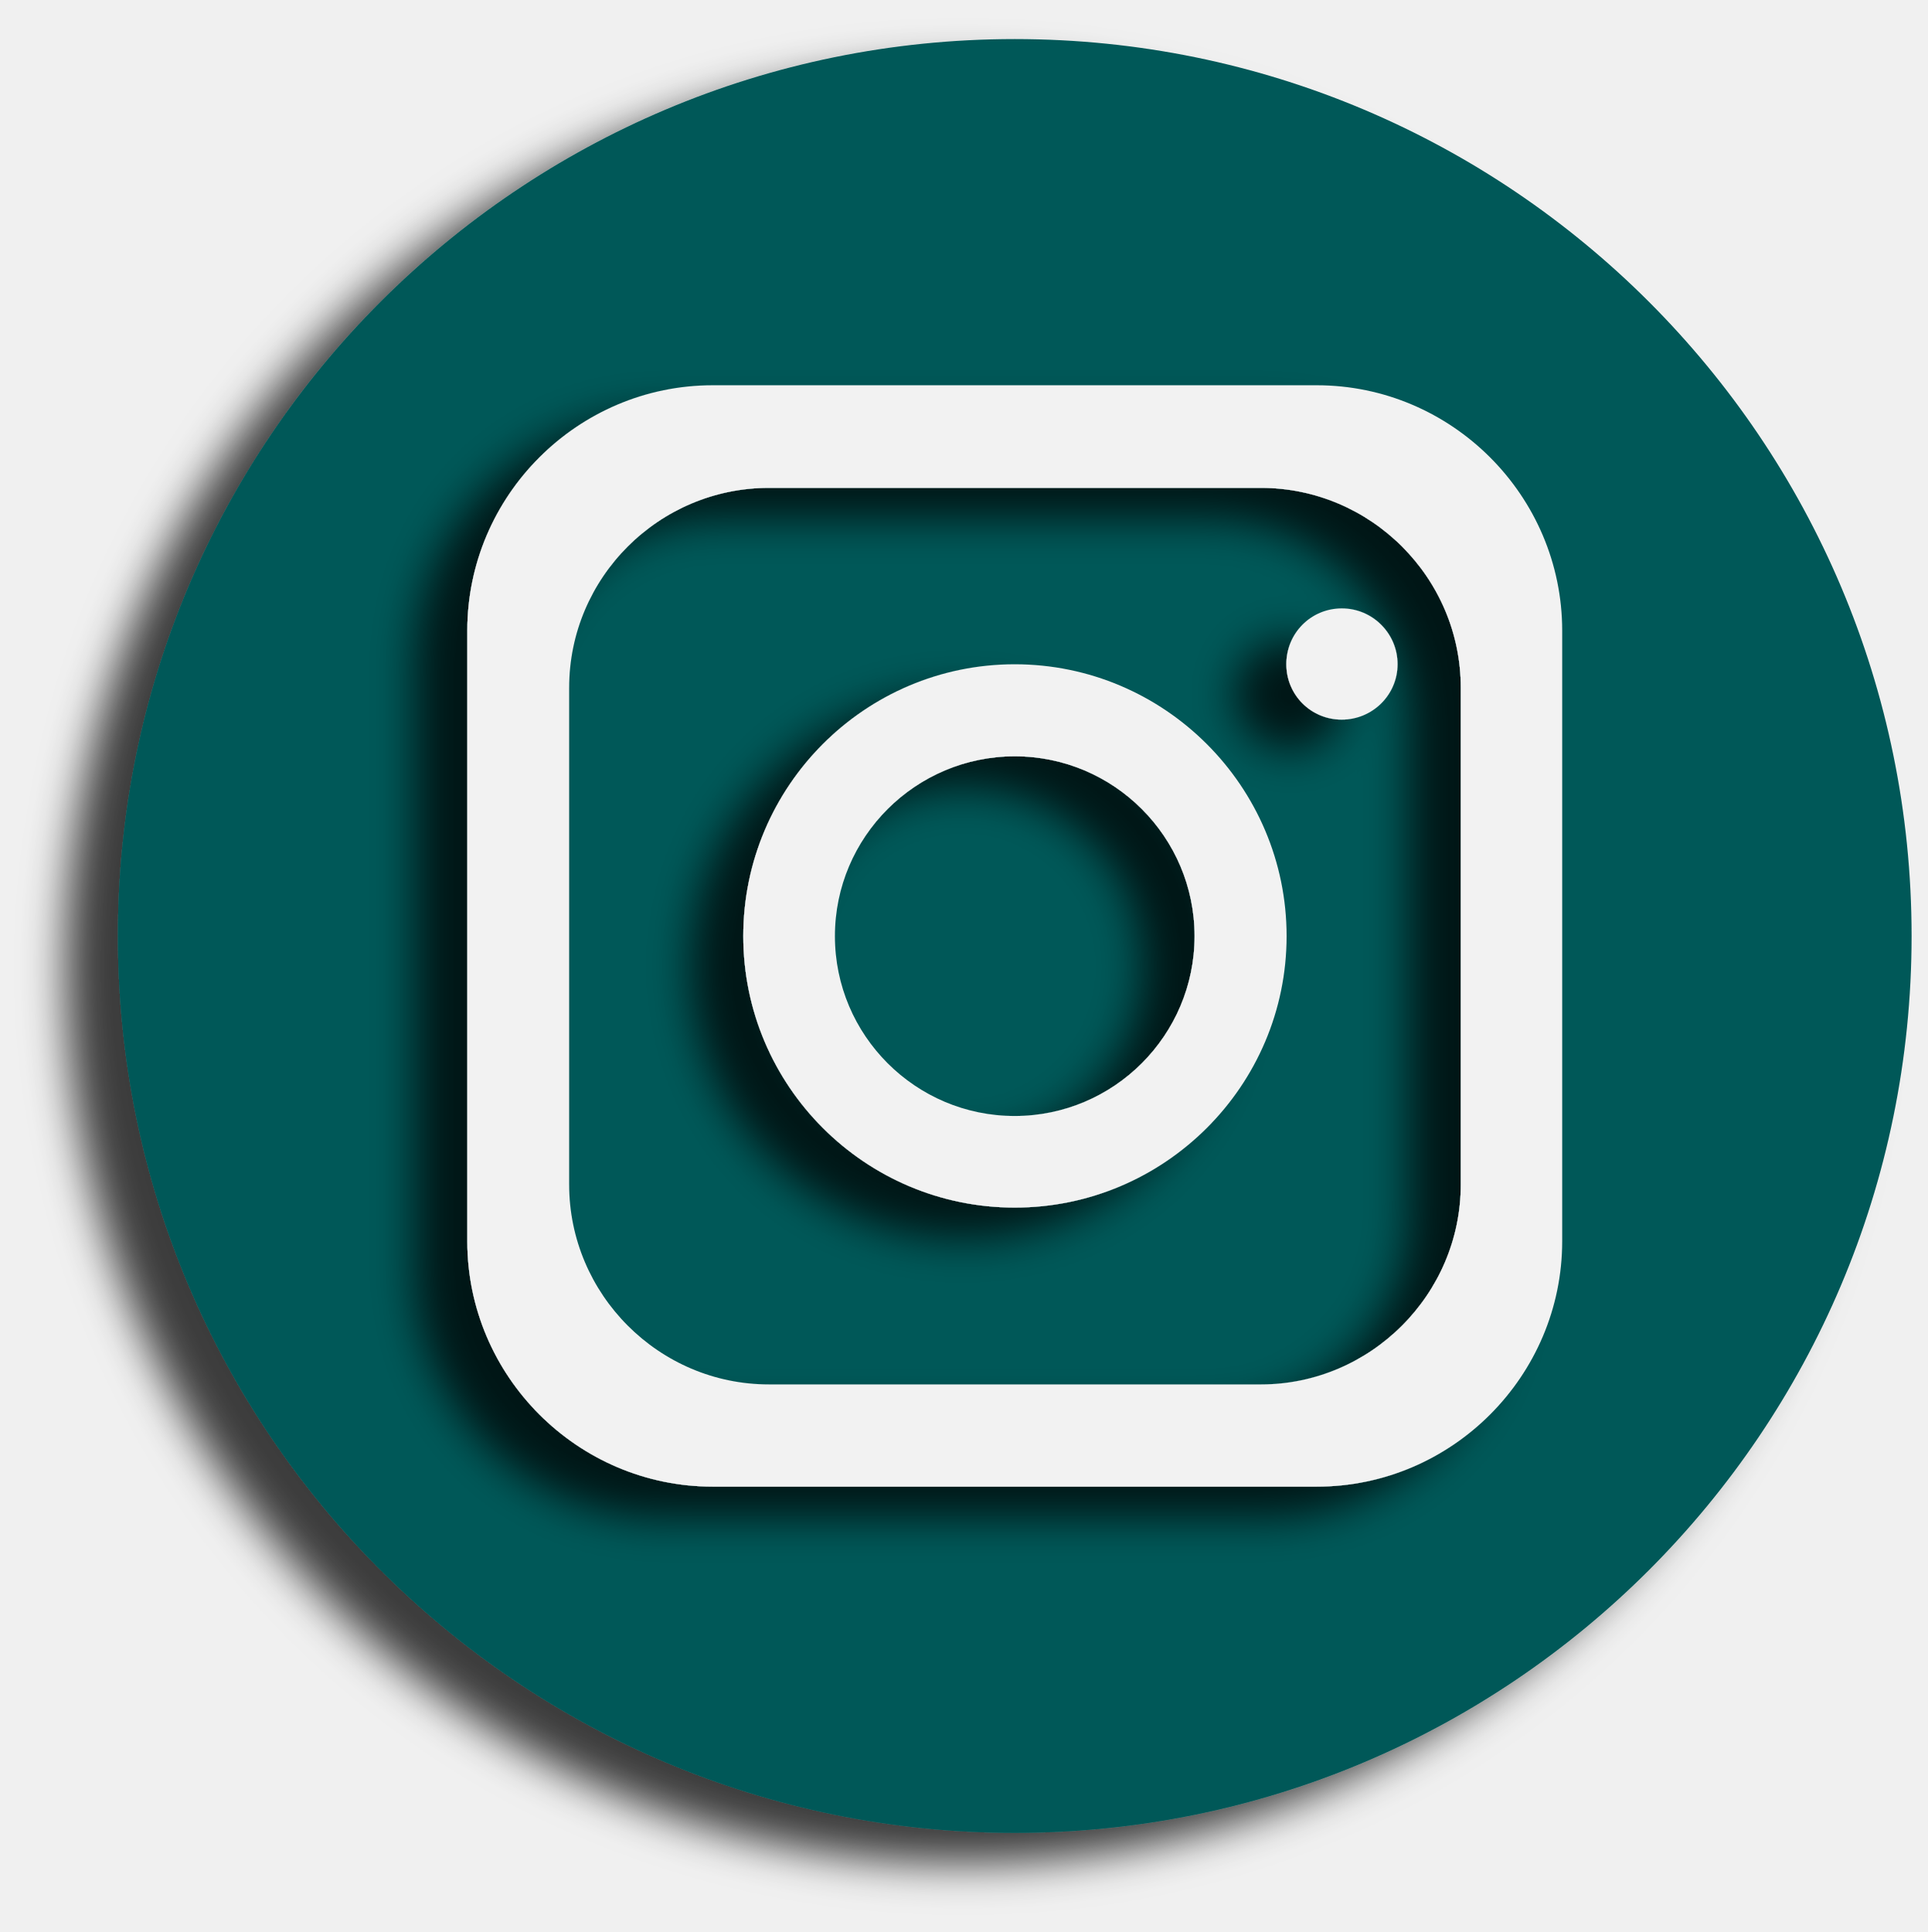
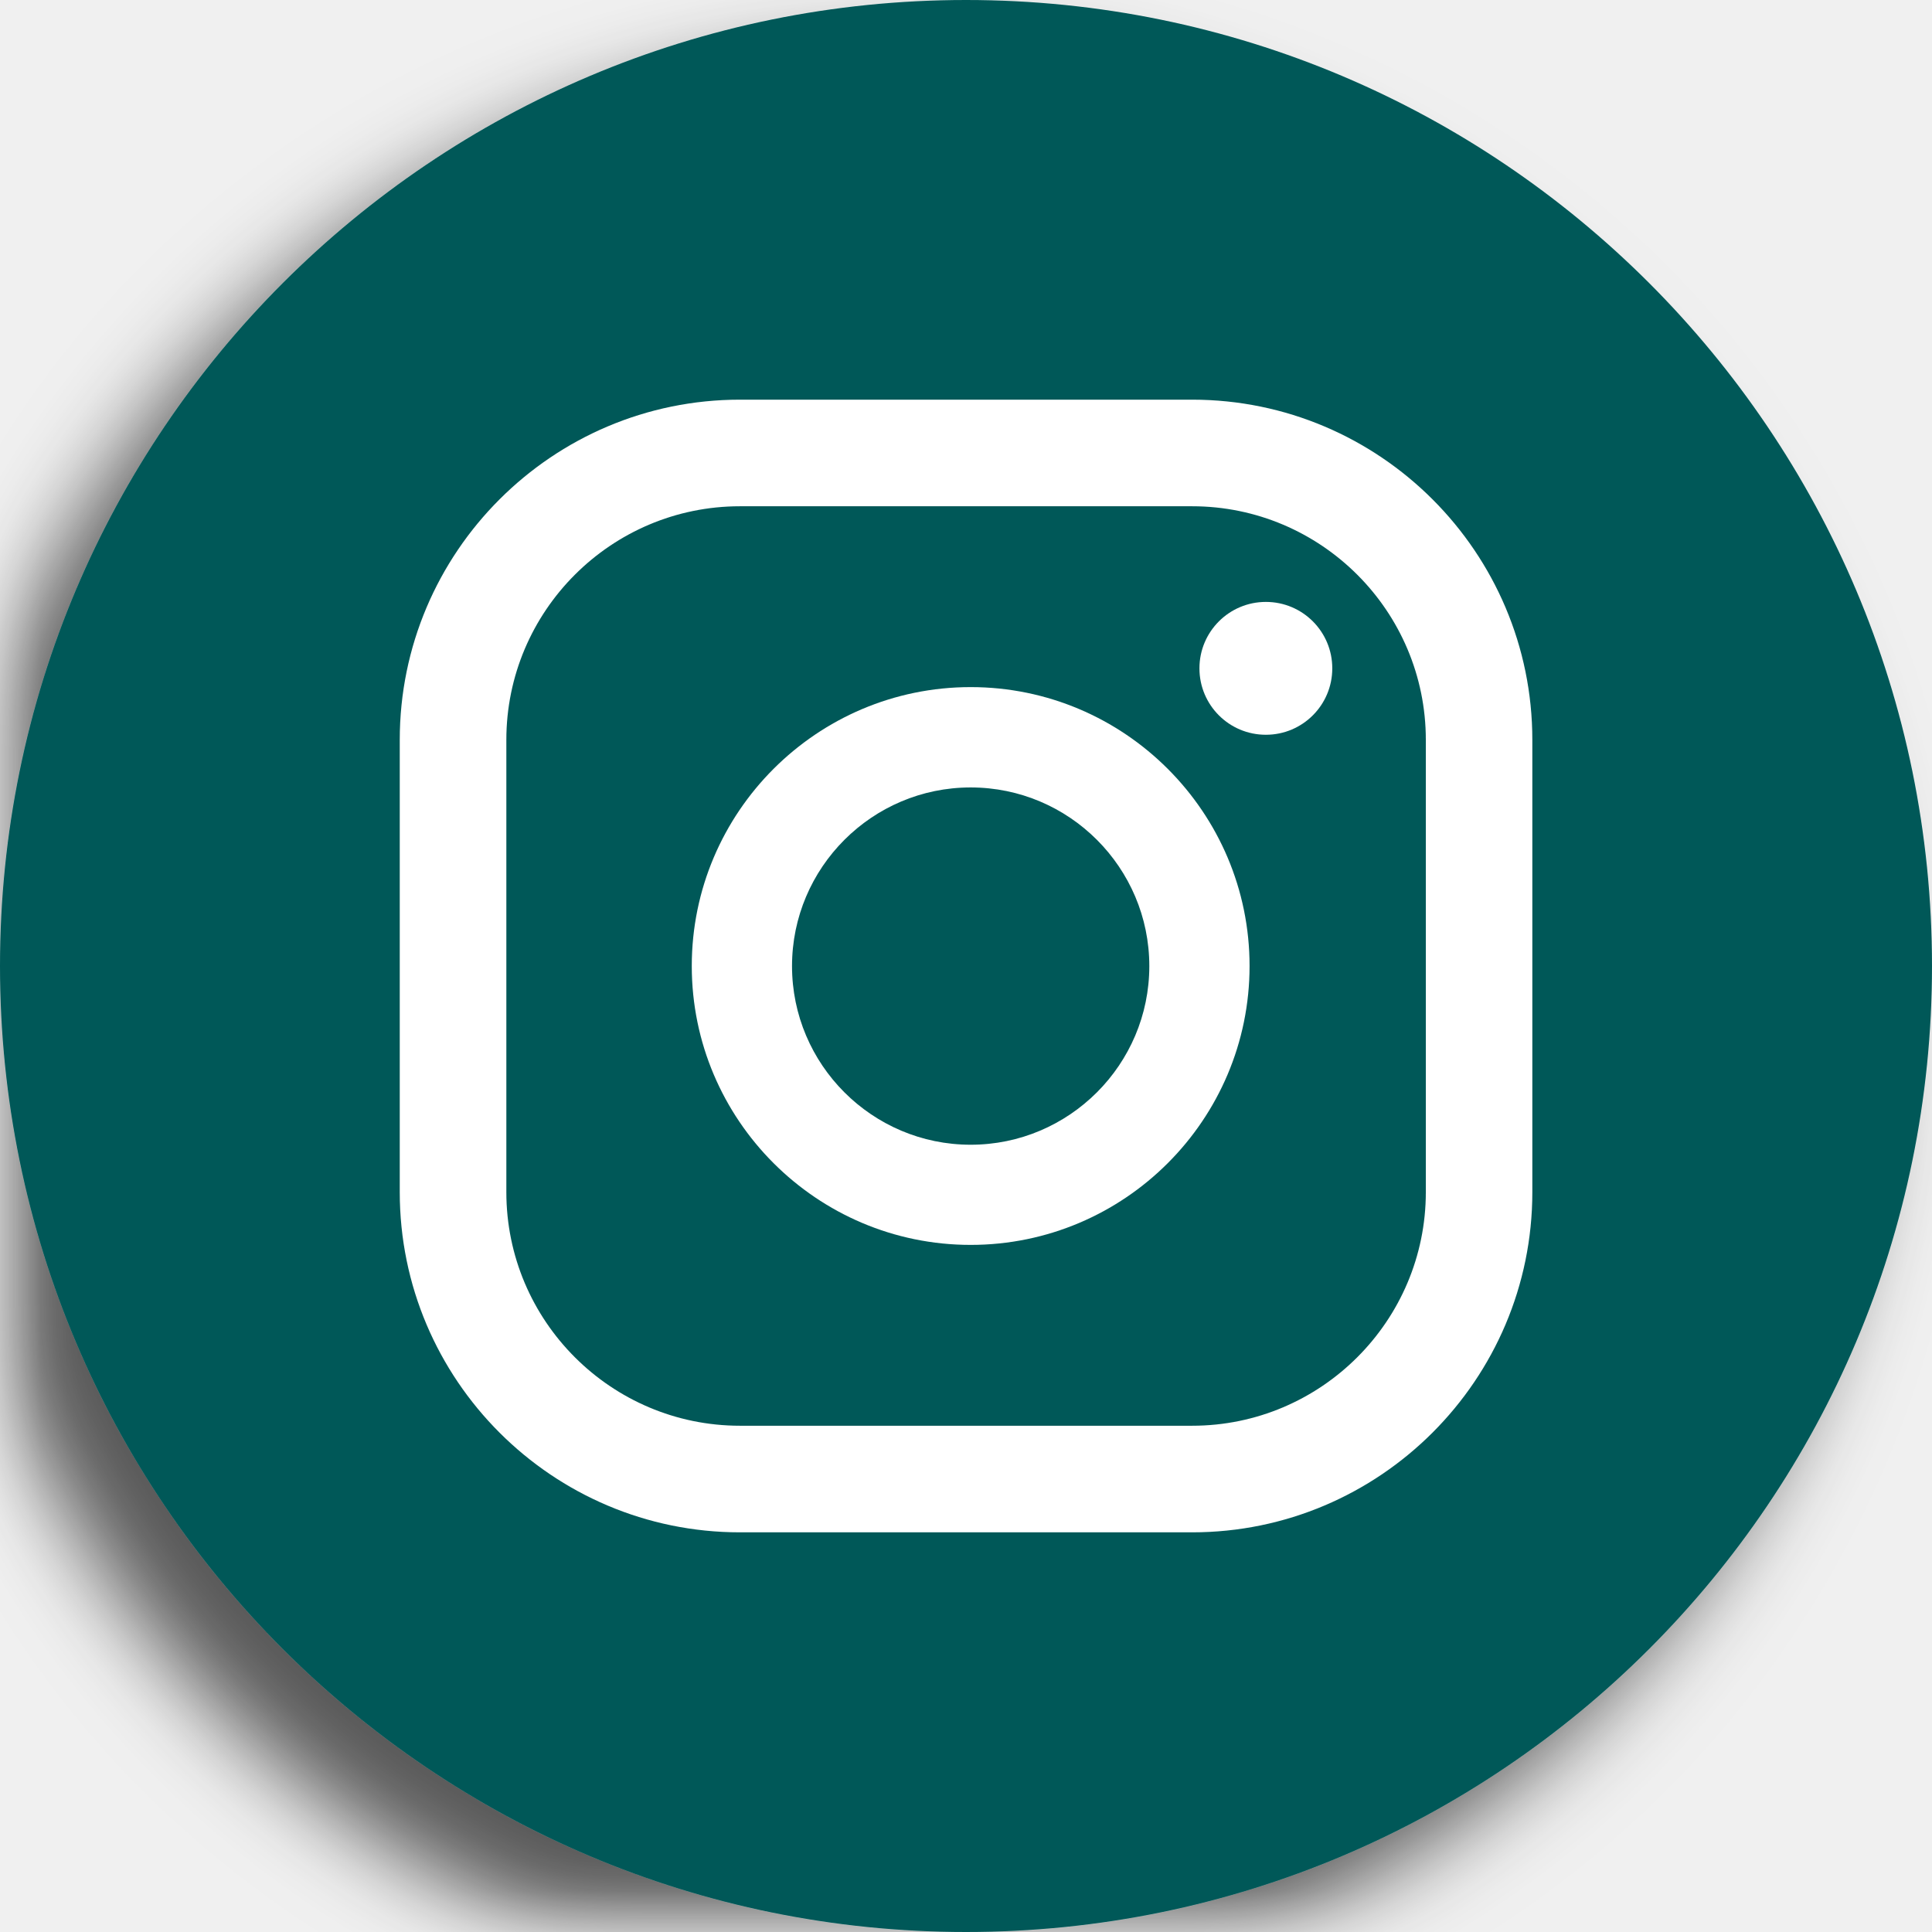
- <svg xmlns="http://www.w3.org/2000/svg" id="Layer_2" viewBox="0 0 443 444">
+ <svg xmlns="http://www.w3.org/2000/svg" id="Layer_2" viewBox="0 0 219.32 219.32">
  <defs>
-     <style>.cls-1{fill:#025959;filter:url(#drop-shadow-1);}.cls-1,.cls-2{stroke-width:0px;}.cls-2{fill:#f2f2f2;fill-rule:evenodd;}.cls-3{filter:url(#drop-shadow-2);}</style>
+     <style>.cls-1{filter:url(#drop-shadow-1);}.cls-2{fill:#fff;}.cls-2,.cls-3{stroke-width:0px;}.cls-3{fill:#025959;}</style>
    <filter id="drop-shadow-1" filterUnits="userSpaceOnUse">
-       <feOffset dx="-12" dy="7" />
+       <feOffset dx="-7" dy="7" />
      <feGaussianBlur result="blur" stdDeviation="5" />
-       <feFlood flood-color="#000" flood-opacity=".75" />
+       <feFlood flood-color="#000" flood-opacity=".63" />
      <feComposite in2="blur" operator="in" />
      <feComposite in="SourceGraphic" />
    </filter>
-     <filter id="drop-shadow-2" filterUnits="userSpaceOnUse">
-       <feOffset dx="-12" dy="7" />
-       <feGaussianBlur result="blur-2" stdDeviation="5" />
-       <feFlood flood-color="#000" flood-opacity=".75" />
-       <feComposite in2="blur-2" operator="in" />
-       <feComposite in="SourceGraphic" />
-     </filter>
  </defs>
-   <g id="Layer_1-2">
-     <circle class="cls-1" cx="233.22" cy="215.1" r="206.12" />
-     <g class="cls-3">
-       <path class="cls-2" d="m335.73,272.24h0c0,25.21-20.71,45.92-45.92,45.92h-113.08c-25.3,0-45.92-20.71-45.92-45.92v-114.2c0-25.3,20.62-45.92,45.92-45.92h113.08c25.22,0,45.92,20.62,45.92,45.92v114.2h0Zm-33.1-183.7h-138.82c-31.02,0-56.41,25.39-56.41,56.41v140.29c0,31.02,25.39,56.41,56.41,56.41h138.82c31.02,0,56.41-25.39,56.41-56.41v-140.29c0-31.02-25.39-56.41-56.41-56.41h0Z" />
-       <path class="cls-2" d="m233.22,256.47h0c-22.79,0-41.33-18.54-41.33-41.33s18.54-41.33,41.33-41.33,41.33,18.54,41.33,41.33-18.54,41.33-41.33,41.33h0Zm0-103.81c-34.4,0-62.39,28.07-62.39,62.47s27.99,62.39,62.39,62.39,62.48-27.99,62.48-62.39-28.08-62.47-62.48-62.47h0Z" />
-       <path class="cls-2" d="m308.38,165.38c7.11,0,12.82-5.72,12.82-12.74s-5.72-12.82-12.82-12.82-12.74,5.72-12.74,12.82,5.72,12.74,12.74,12.74h0Z" />
+   <g id="ELEMENTS">
+     <g class="cls-1">
+       <circle class="cls-3" cx="109.66" cy="109.66" r="109.66" />
+       <path class="cls-2" d="m143.7,68.33c-4.16,0-7.54,3.37-7.54,7.54s3.37,7.54,7.54,7.54,7.54-3.37,7.54-7.54-3.37-7.54-7.54-7.54Z" />
+       <path class="cls-2" d="m110.19,78c-17.46,0-31.66,14.2-31.66,31.66s14.2,31.66,31.66,31.66,31.66-14.2,31.66-31.66-14.2-31.66-31.66-31.66Zm0,51.95c-11.18,0-20.28-9.1-20.28-20.28s9.1-20.28,20.28-20.28,20.28,9.1,20.28,20.28-9.1,20.28-20.28,20.28Z" />
+       <path class="cls-2" d="m135.33,173.95h-51.33c-21.3,0-38.62-17.32-38.62-38.62v-51.34c0-21.3,17.32-38.62,38.62-38.62h51.33c21.3,0,38.62,17.32,38.62,38.62v51.34c0,21.3-17.33,38.62-38.62,38.62Zm-51.33-116.48c-14.63,0-26.52,11.9-26.52,26.52v51.34c0,14.63,11.9,26.52,26.52,26.52h51.33c14.63,0,26.53-11.9,26.53-26.52v-51.34c0-14.63-11.9-26.52-26.53-26.52h-51.33Z" />
    </g>
  </g>
</svg>
